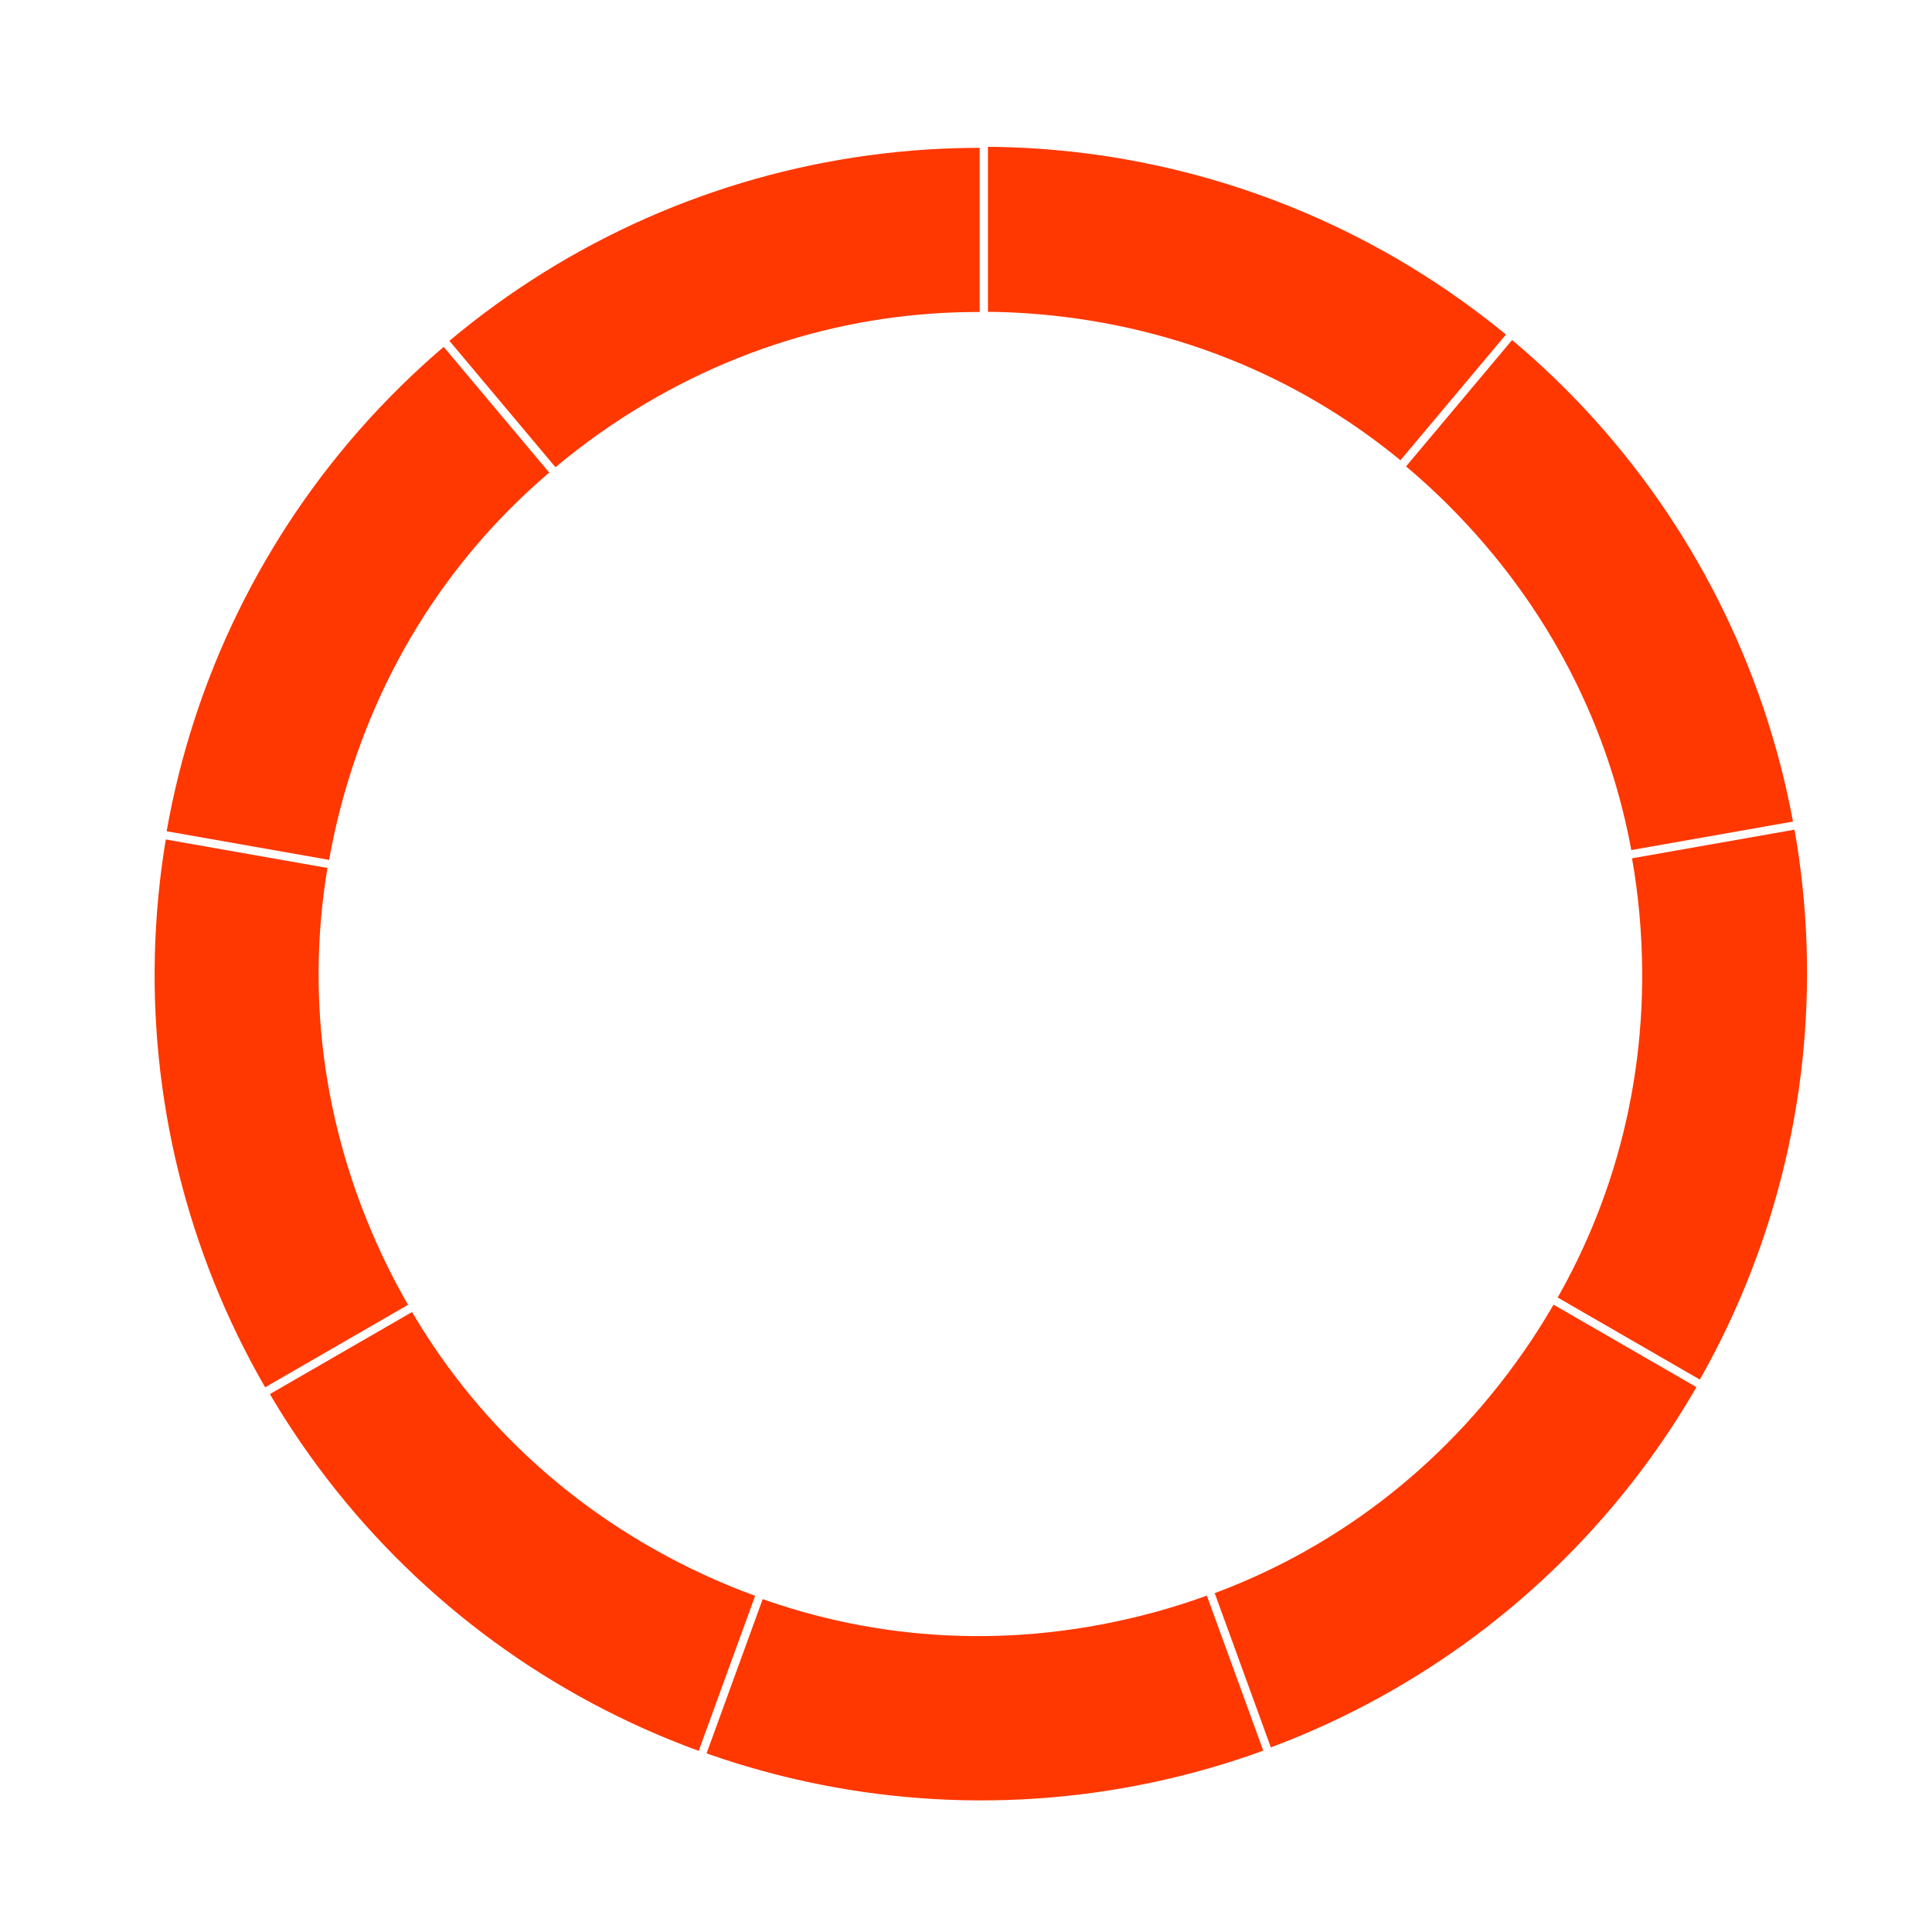
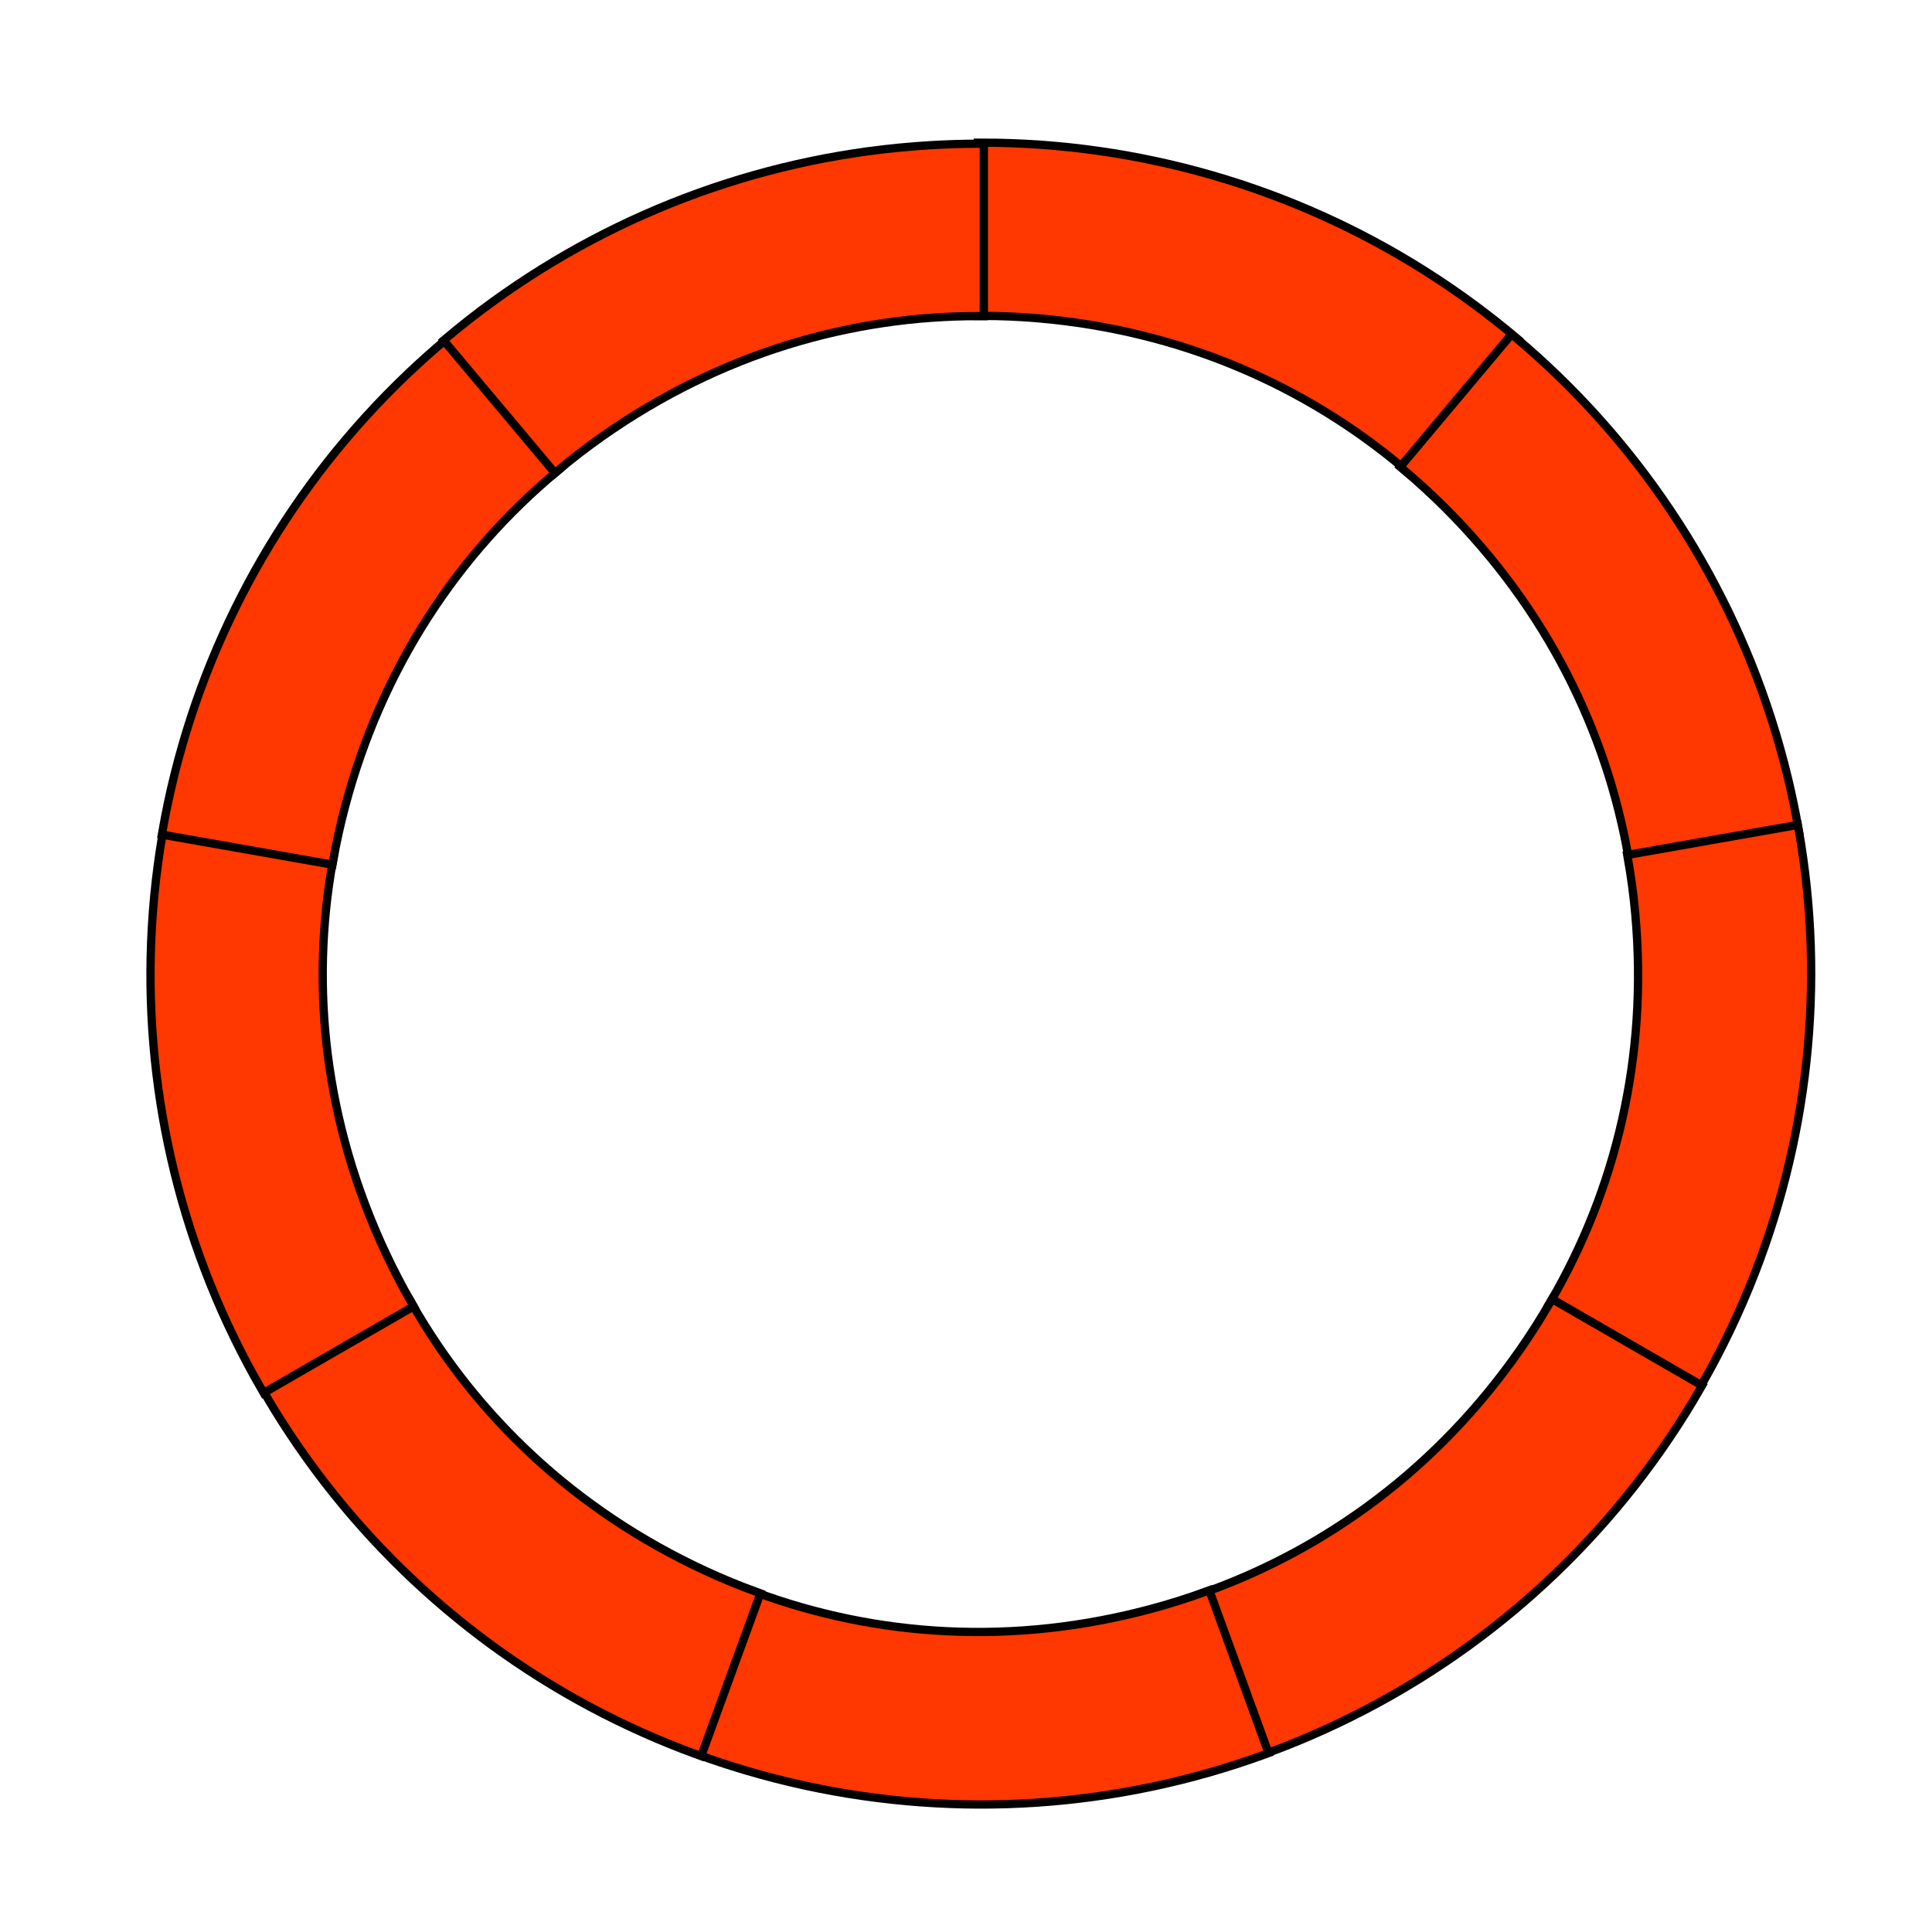
- <svg xmlns="http://www.w3.org/2000/svg" viewBox="-41.886 -47.039 581.323 585.509" width="581.323" height="585.509">
-   <path style="paint-order: stroke; fill-rule: evenodd; stroke-width: 5px; fill: rgb(255, 55, 0); stroke: rgb(255, 255, 255);" d="M 250 0 C 297.441 0 343.657 13.492 383.395 38.562 C 388.732 41.93 393.94 45.498 399.006 49.259 C 402.984 52.211 406.883 55.289 410.697 58.489 L 378.721 96.596 C 348.855 71.373 310.826 54.447 266.932 50.718 C 261.27 50.237 255.621 49.999 250 49.998 Z" transform="matrix(1, 0, 0, 1, 5.681399, -2.555278)" />
-   <path style="paint-order: stroke; fill-rule: evenodd; stroke-width: 5px; fill: rgb(255, 55, 0); stroke: rgb(255, 255, 255);" d="M 360.812 98.911 C 408.253 98.911 454.469 112.403 494.207 137.473 C 499.544 140.841 504.752 144.409 509.818 148.17 C 513.796 151.122 517.695 154.2 521.509 157.4 L 489.533 195.507 C 459.667 170.284 421.638 153.358 377.744 149.629 C 372.082 149.148 366.433 148.91 360.812 148.909 Z" transform="matrix(0.766044, 0.642788, -0.642788, 0.766044, 203.5177, -251.6876)" />
-   <path style="paint-order: stroke; fill-rule: evenodd; stroke-width: 5px; fill: rgb(255, 55, 0); stroke: rgb(255, 255, 255);" d="M 382.277 246.17 C 429.718 246.17 475.934 259.662 515.672 284.732 C 521.009 288.1 526.217 291.668 531.283 295.429 C 535.261 298.381 539.16 301.459 542.974 304.659 L 510.998 342.766 C 481.132 317.543 443.103 300.617 399.209 296.888 C 393.547 296.407 387.898 296.169 382.277 296.168 Z" transform="matrix(0.173648, 0.984808, -0.984808, 0.173648, 677.9673, -214.8183)" />
-   <path style="paint-order: stroke; fill-rule: evenodd; stroke-width: 5px; fill: rgb(255, 55, 0); stroke: rgb(255, 255, 255);" d="M 304.163 373.037 C 351.604 373.037 397.82 386.529 437.558 411.599 C 442.895 414.967 448.103 418.535 453.169 422.296 C 457.147 425.248 461.046 428.326 464.86 431.526 L 432.884 469.633 C 403.018 444.41 364.989 427.484 321.095 423.755 C 315.433 423.274 309.784 423.036 304.163 423.035 Z" transform="matrix(-0.499999, 0.866026, -0.866026, -0.499999, 947.3353, 296.4498)" />
-   <path style="paint-order: stroke; fill-rule: evenodd; stroke-width: 5px; fill: rgb(255, 55, 0); stroke: rgb(255, 255, 255);" d="M 162.877 419.862 C 210.318 419.862 256.534 433.354 296.272 458.424 C 301.609 461.792 306.817 465.36 311.883 469.121 C 315.861 472.073 319.76 475.151 323.574 478.351 L 291.598 516.458 C 261.732 491.235 223.703 474.309 179.809 470.58 C 174.147 470.099 168.498 469.861 162.877 469.86 Z" transform="matrix(-0.939693, 0.34202, -0.34202, -0.939693, 637.5842, 822.3433)" />
-   <path style="paint-order: stroke; fill-rule: evenodd; stroke-width: 5px; fill: rgb(255, 55, 0); stroke: rgb(255, 255, 255);" d="M 24.831 364.963 C 72.273 364.963 118.489 378.455 158.227 403.525 C 163.564 406.893 168.772 410.461 173.838 414.222 C 177.816 417.174 181.715 420.252 185.529 423.452 L 153.553 461.559 C 123.687 436.336 85.658 419.41 41.763 415.681 C 36.101 415.2 30.452 414.962 24.831 414.961 Z" transform="matrix(-0.939693, -0.34202, 0.34202, -0.939693, 68.35481, 835.0177)" />
-   <path style="paint-order: stroke; fill-rule: evenodd; stroke-width: 5px; fill: rgb(255, 55, 0); stroke: rgb(255, 255, 255);" d="M -45.914 233.922 C 1.527 233.922 47.743 247.414 87.481 272.484 C 92.818 275.852 98.026 279.42 103.092 283.181 C 107.07 286.133 110.969 289.211 114.783 292.411 L 82.807 330.518 C 52.941 305.295 14.912 288.369 -28.982 284.64 C -34.644 284.159 -40.293 283.921 -45.914 283.92 Z" transform="matrix(-0.5, -0.866025, 0.866025, -0.5, -187.0765, 450.5959)" />
-   <path style="paint-order: stroke; fill-rule: evenodd; stroke-width: 5px; fill: rgb(255, 55, 0); stroke: rgb(255, 255, 255);" d="M -15.9 88.392 C 31.541 88.392 77.757 101.884 117.495 126.954 C 122.832 130.322 128.04 133.89 133.106 137.651 C 137.084 140.603 140.983 143.681 144.796 146.881 L 112.821 184.988 C 82.955 159.765 44.926 142.839 1.032 139.11 C -4.63 138.629 -10.279 138.391 -15.9 138.39 Z" transform="matrix(0.173648, -0.984808, 0.984808, 0.173648, -75.67525, 173.8677)" />
-   <path style="paint-order: stroke; fill-rule: evenodd; stroke-width: 5px; fill: rgb(255, 55, 0); stroke: rgb(255, 255, 255);" d="M 100.87 -4.136 C 148.311 -4.136 194.527 9.356 234.265 34.426 C 239.602 37.794 244.81 41.362 249.876 45.123 C 253.854 48.075 257.753 51.153 261.567 54.353 L 229.591 92.46 C 199.725 67.237 161.696 50.311 117.802 46.582 C 112.14 46.101 106.491 45.863 100.87 45.862 Z" transform="matrix(0.766045, -0.642787, 0.642787, 0.766045, 19.69162, 124.2615)" />
-   <path d="M 291.497 141.03 C 291.497 157.957 289.28 172.12 284.847 183.52 C 280.407 194.92 273.94 203.353 265.447 208.82 C 256.96 214.28 246.694 217.01 234.647 217.01 C 228.534 217.01 222.89 216.247 217.717 214.72 L 217.717 207.14 C 220.244 207.96 223.284 208.593 226.837 209.04 C 230.397 209.48 233.117 209.7 234.997 209.7 C 249.51 209.7 260.88 204.453 269.107 193.96 C 277.334 183.473 281.917 168.18 282.857 148.08 L 281.807 148.08 C 277.514 153.72 272.4 158.053 266.467 161.08 C 260.527 164.107 254.327 165.62 247.867 165.62 C 235.934 165.62 226.634 162.33 219.967 155.75 C 213.294 149.17 209.957 139.827 209.957 127.72 C 209.957 114.793 213.617 104.333 220.937 96.34 C 228.25 88.347 237.754 84.35 249.447 84.35 C 257.914 84.35 265.32 86.57 271.667 91.01 C 278.014 95.443 282.904 101.95 286.337 110.53 C 289.777 119.11 291.497 129.277 291.497 141.03 Z M 249.447 92.11 C 240.167 92.11 232.764 95.24 227.237 101.5 C 221.717 107.753 218.957 116.317 218.957 127.19 C 218.957 137.417 221.51 145.173 226.617 150.46 C 231.73 155.747 239.047 158.39 248.567 158.39 C 254.507 158.39 260.047 157.07 265.187 154.43 C 270.327 151.783 274.41 148.27 277.437 143.89 C 280.464 139.517 281.977 135.067 281.977 130.54 C 281.977 123.667 280.61 117.233 277.877 111.24 C 275.144 105.24 271.324 100.553 266.417 97.18 C 261.51 93.8 255.854 92.11 249.447 92.11 Z" transform="matrix(1.384834, 0, 0, 1.384834, -168.5234, 48.26432)" style="fill: rgb(255, 255, 255); white-space: pre;" />
-   <path d="M 381 244.118 L 381 328.824 C 381 340.52 372.046 350 361 350 L 281 350 C 269.954 350 261 340.52 261 328.824 L 261 244.118 C 261 232.422 269.954 222.941 281 222.941 L 281 210.763 C 281.811 189.078 298.6 169.68 321.563 170.004 C 335.852 170.206 348.955 178.464 355.934 191.668 C 358.95 197.373 360.57 203.342 360.983 209.238 L 360.983 210.767 L 361 210.767 L 361 222.941 C 372.046 222.941 381 232.422 381 244.118 Z M 321.363 185.886 C 312.432 185.76 304.116 190.687 299.548 198.814 C 297.217 202.96 296.096 207.373 296 211.694 L 296 222.941 L 346 222.941 L 346 210.767 L 346.018 210.767 C 345.242 197.721 335.256 186.081 321.363 185.886 Z" style="fill: rgb(255, 255, 255);" transform="matrix(1, 0, 0, 1, 5.681399, -2.555278)" />
+ <svg xmlns="http://www.w3.org/2000/svg" viewBox="-41.58 -47.039 581.323 585.509" width="581.323" height="585.509">
+   <path style="paint-order: stroke; fill-rule: evenodd; stroke-width: 5px; fill: rgb(255, 55, 0); stroke: rgb(0, 0, 0);" d="M 250 0 C 297.441 0 343.657 13.492 383.395 38.562 C 388.732 41.93 393.94 45.498 399.006 49.259 C 402.984 52.211 406.883 55.289 410.697 58.489 L 378.721 96.596 C 348.855 71.373 310.826 54.447 266.932 50.718 C 261.27 50.237 255.621 49.999 250 49.998 Z" transform="matrix(1, 0, 0, 1, 5.987399, -2.555269)" />
+   <path style="paint-order: stroke; fill-rule: evenodd; stroke-width: 5px; fill: rgb(255, 55, 0); stroke: rgb(0, 0, 0);" d="M 360.812 98.911 C 408.253 98.911 454.469 112.403 494.207 137.473 C 499.544 140.841 504.752 144.409 509.818 148.17 C 513.796 151.122 517.695 154.2 521.509 157.4 L 489.533 195.507 C 459.667 170.284 421.638 153.358 377.744 149.629 C 372.082 149.148 366.433 148.91 360.812 148.909 Z" transform="matrix(0.766044, 0.642788, -0.642788, 0.766044, 203.8237, -251.6876)" />
+   <path style="paint-order: stroke; fill-rule: evenodd; stroke-width: 5px; fill: rgb(255, 55, 0); stroke: rgb(0, 0, 0);" d="M 382.277 246.17 C 429.718 246.17 475.934 259.662 515.672 284.732 C 521.009 288.1 526.217 291.668 531.283 295.429 C 535.261 298.381 539.16 301.459 542.974 304.659 L 510.998 342.766 C 481.132 317.543 443.103 300.617 399.209 296.888 C 393.547 296.407 387.898 296.169 382.277 296.168 Z" transform="matrix(0.173648, 0.984808, -0.984808, 0.173648, 678.2733, -214.8183)" />
+   <path style="paint-order: stroke; fill-rule: evenodd; stroke-width: 5px; fill: rgb(255, 55, 0); stroke: rgb(0, 0, 0);" d="M 304.163 373.037 C 351.604 373.037 397.82 386.529 437.558 411.599 C 442.895 414.967 448.103 418.535 453.169 422.296 C 457.147 425.248 461.046 428.326 464.86 431.526 L 432.884 469.633 C 403.018 444.41 364.989 427.484 321.095 423.755 C 315.433 423.274 309.784 423.036 304.163 423.035 Z" transform="matrix(-0.499999, 0.866026, -0.866026, -0.499999, 947.6413, 296.4498)" />
+   <path style="paint-order: stroke; fill-rule: evenodd; stroke-width: 5px; fill: rgb(255, 55, 0); stroke: rgb(0, 0, 0);" d="M 162.877 419.862 C 210.318 419.862 256.534 433.354 296.272 458.424 C 301.609 461.792 306.817 465.36 311.883 469.121 C 315.861 472.073 319.76 475.151 323.574 478.351 L 291.598 516.458 C 261.732 491.235 223.703 474.309 179.809 470.58 C 174.147 470.099 168.498 469.861 162.877 469.86 Z" transform="matrix(-0.939693, 0.34202, -0.34202, -0.939693, 637.8901, 822.3433)" />
+   <path style="paint-order: stroke; fill-rule: evenodd; stroke-width: 5px; fill: rgb(255, 55, 0); stroke: rgb(0, 0, 0);" d="M 24.831 364.963 C 72.273 364.963 118.489 378.455 158.227 403.525 C 163.564 406.893 168.772 410.461 173.838 414.222 C 177.816 417.174 181.715 420.252 185.529 423.452 L 153.553 461.559 C 123.687 436.336 85.658 419.41 41.763 415.681 C 36.101 415.2 30.452 414.962 24.831 414.961 Z" transform="matrix(-0.939693, -0.34202, 0.34202, -0.939693, 68.66081, 835.0177)" />
+   <path style="paint-order: stroke; fill-rule: evenodd; stroke-width: 5px; fill: rgb(255, 55, 0); stroke: rgb(0, 0, 0);" d="M -45.914 233.922 C 1.527 233.922 47.743 247.414 87.481 272.484 C 92.818 275.852 98.026 279.42 103.092 283.181 C 107.07 286.133 110.969 289.211 114.783 292.411 L 82.807 330.518 C 52.941 305.295 14.912 288.369 -28.982 284.64 C -34.644 284.159 -40.293 283.921 -45.914 283.92 Z" transform="matrix(-0.5, -0.866025, 0.866025, -0.5, -186.7705, 450.5959)" />
+   <path style="paint-order: stroke; fill-rule: evenodd; stroke-width: 5px; fill: rgb(255, 55, 0); stroke: rgb(0, 0, 0);" d="M -15.9 88.392 C 31.541 88.392 77.757 101.884 117.495 126.954 C 122.832 130.322 128.04 133.89 133.106 137.651 C 137.084 140.603 140.983 143.681 144.796 146.881 L 112.821 184.988 C 82.955 159.765 44.926 142.839 1.032 139.11 C -4.63 138.629 -10.279 138.391 -15.9 138.39 Z" transform="matrix(0.173648, -0.984808, 0.984808, 0.173648, -75.36925, 173.8677)" />
+   <path style="paint-order: stroke; fill-rule: evenodd; stroke-width: 5px; fill: rgb(255, 55, 0); stroke: rgb(0, 0, 0);" d="M 100.87 -4.136 C 148.311 -4.136 194.527 9.356 234.265 34.426 C 239.602 37.794 244.81 41.362 249.876 45.123 C 253.854 48.075 257.753 51.153 261.567 54.353 L 229.591 92.46 C 199.725 67.237 161.696 50.311 117.802 46.582 C 112.14 46.101 106.491 45.863 100.87 45.862 Z" transform="matrix(0.766045, -0.642787, 0.642787, 0.766045, 19.99762, 124.2616)" />
+   <path d="M 291.497 141.03 C 291.497 157.957 289.28 172.12 284.847 183.52 C 280.407 194.92 273.94 203.353 265.447 208.82 C 256.96 214.28 246.694 217.01 234.647 217.01 C 228.534 217.01 222.89 216.247 217.717 214.72 L 217.717 207.14 C 220.244 207.96 223.284 208.593 226.837 209.04 C 230.397 209.48 233.117 209.7 234.997 209.7 C 249.51 209.7 260.88 204.453 269.107 193.96 C 277.334 183.473 281.917 168.18 282.857 148.08 L 281.807 148.08 C 277.514 153.72 272.4 158.053 266.467 161.08 C 260.527 164.107 254.327 165.62 247.867 165.62 C 235.934 165.62 226.634 162.33 219.967 155.75 C 213.294 149.17 209.957 139.827 209.957 127.72 C 209.957 114.793 213.617 104.333 220.937 96.34 C 228.25 88.347 237.754 84.35 249.447 84.35 C 257.914 84.35 265.32 86.57 271.667 91.01 C 278.014 95.443 282.904 101.95 286.337 110.53 C 289.777 119.11 291.497 129.277 291.497 141.03 Z M 249.447 92.11 C 240.167 92.11 232.764 95.24 227.237 101.5 C 221.717 107.753 218.957 116.317 218.957 127.19 C 218.957 137.417 221.51 145.173 226.617 150.46 C 231.73 155.747 239.047 158.39 248.567 158.39 C 254.507 158.39 260.047 157.07 265.187 154.43 C 270.327 151.783 274.41 148.27 277.437 143.89 C 280.464 139.517 281.977 135.067 281.977 130.54 C 281.977 123.667 280.61 117.233 277.877 111.24 C 275.144 105.24 271.324 100.553 266.417 97.18 C 261.51 93.8 255.854 92.11 249.447 92.11 Z" transform="matrix(1.384834, 0, 0, 1.384834, -168.2174, 48.26432)" style="fill: rgb(255, 255, 255); white-space: pre;" />
+   <path d="M 381 244.118 L 381 328.824 C 381 340.52 372.046 350 361 350 L 281 350 C 269.954 350 261 340.52 261 328.824 L 261 244.118 C 261 232.422 269.954 222.941 281 222.941 L 281 210.763 C 281.811 189.078 298.6 169.68 321.563 170.004 C 335.852 170.206 348.955 178.464 355.934 191.668 C 358.95 197.373 360.57 203.342 360.983 209.238 L 360.983 210.767 L 361 210.767 L 361 222.941 C 372.046 222.941 381 232.422 381 244.118 Z M 321.363 185.886 C 312.432 185.76 304.116 190.687 299.548 198.814 C 297.217 202.96 296.096 207.373 296 211.694 L 296 222.941 L 346 222.941 L 346 210.767 L 346.018 210.767 C 345.242 197.721 335.256 186.081 321.363 185.886 Z" style="fill: rgb(255, 255, 255);" transform="matrix(1, 0, 0, 1, 5.987399, -2.555269)" />
</svg>
